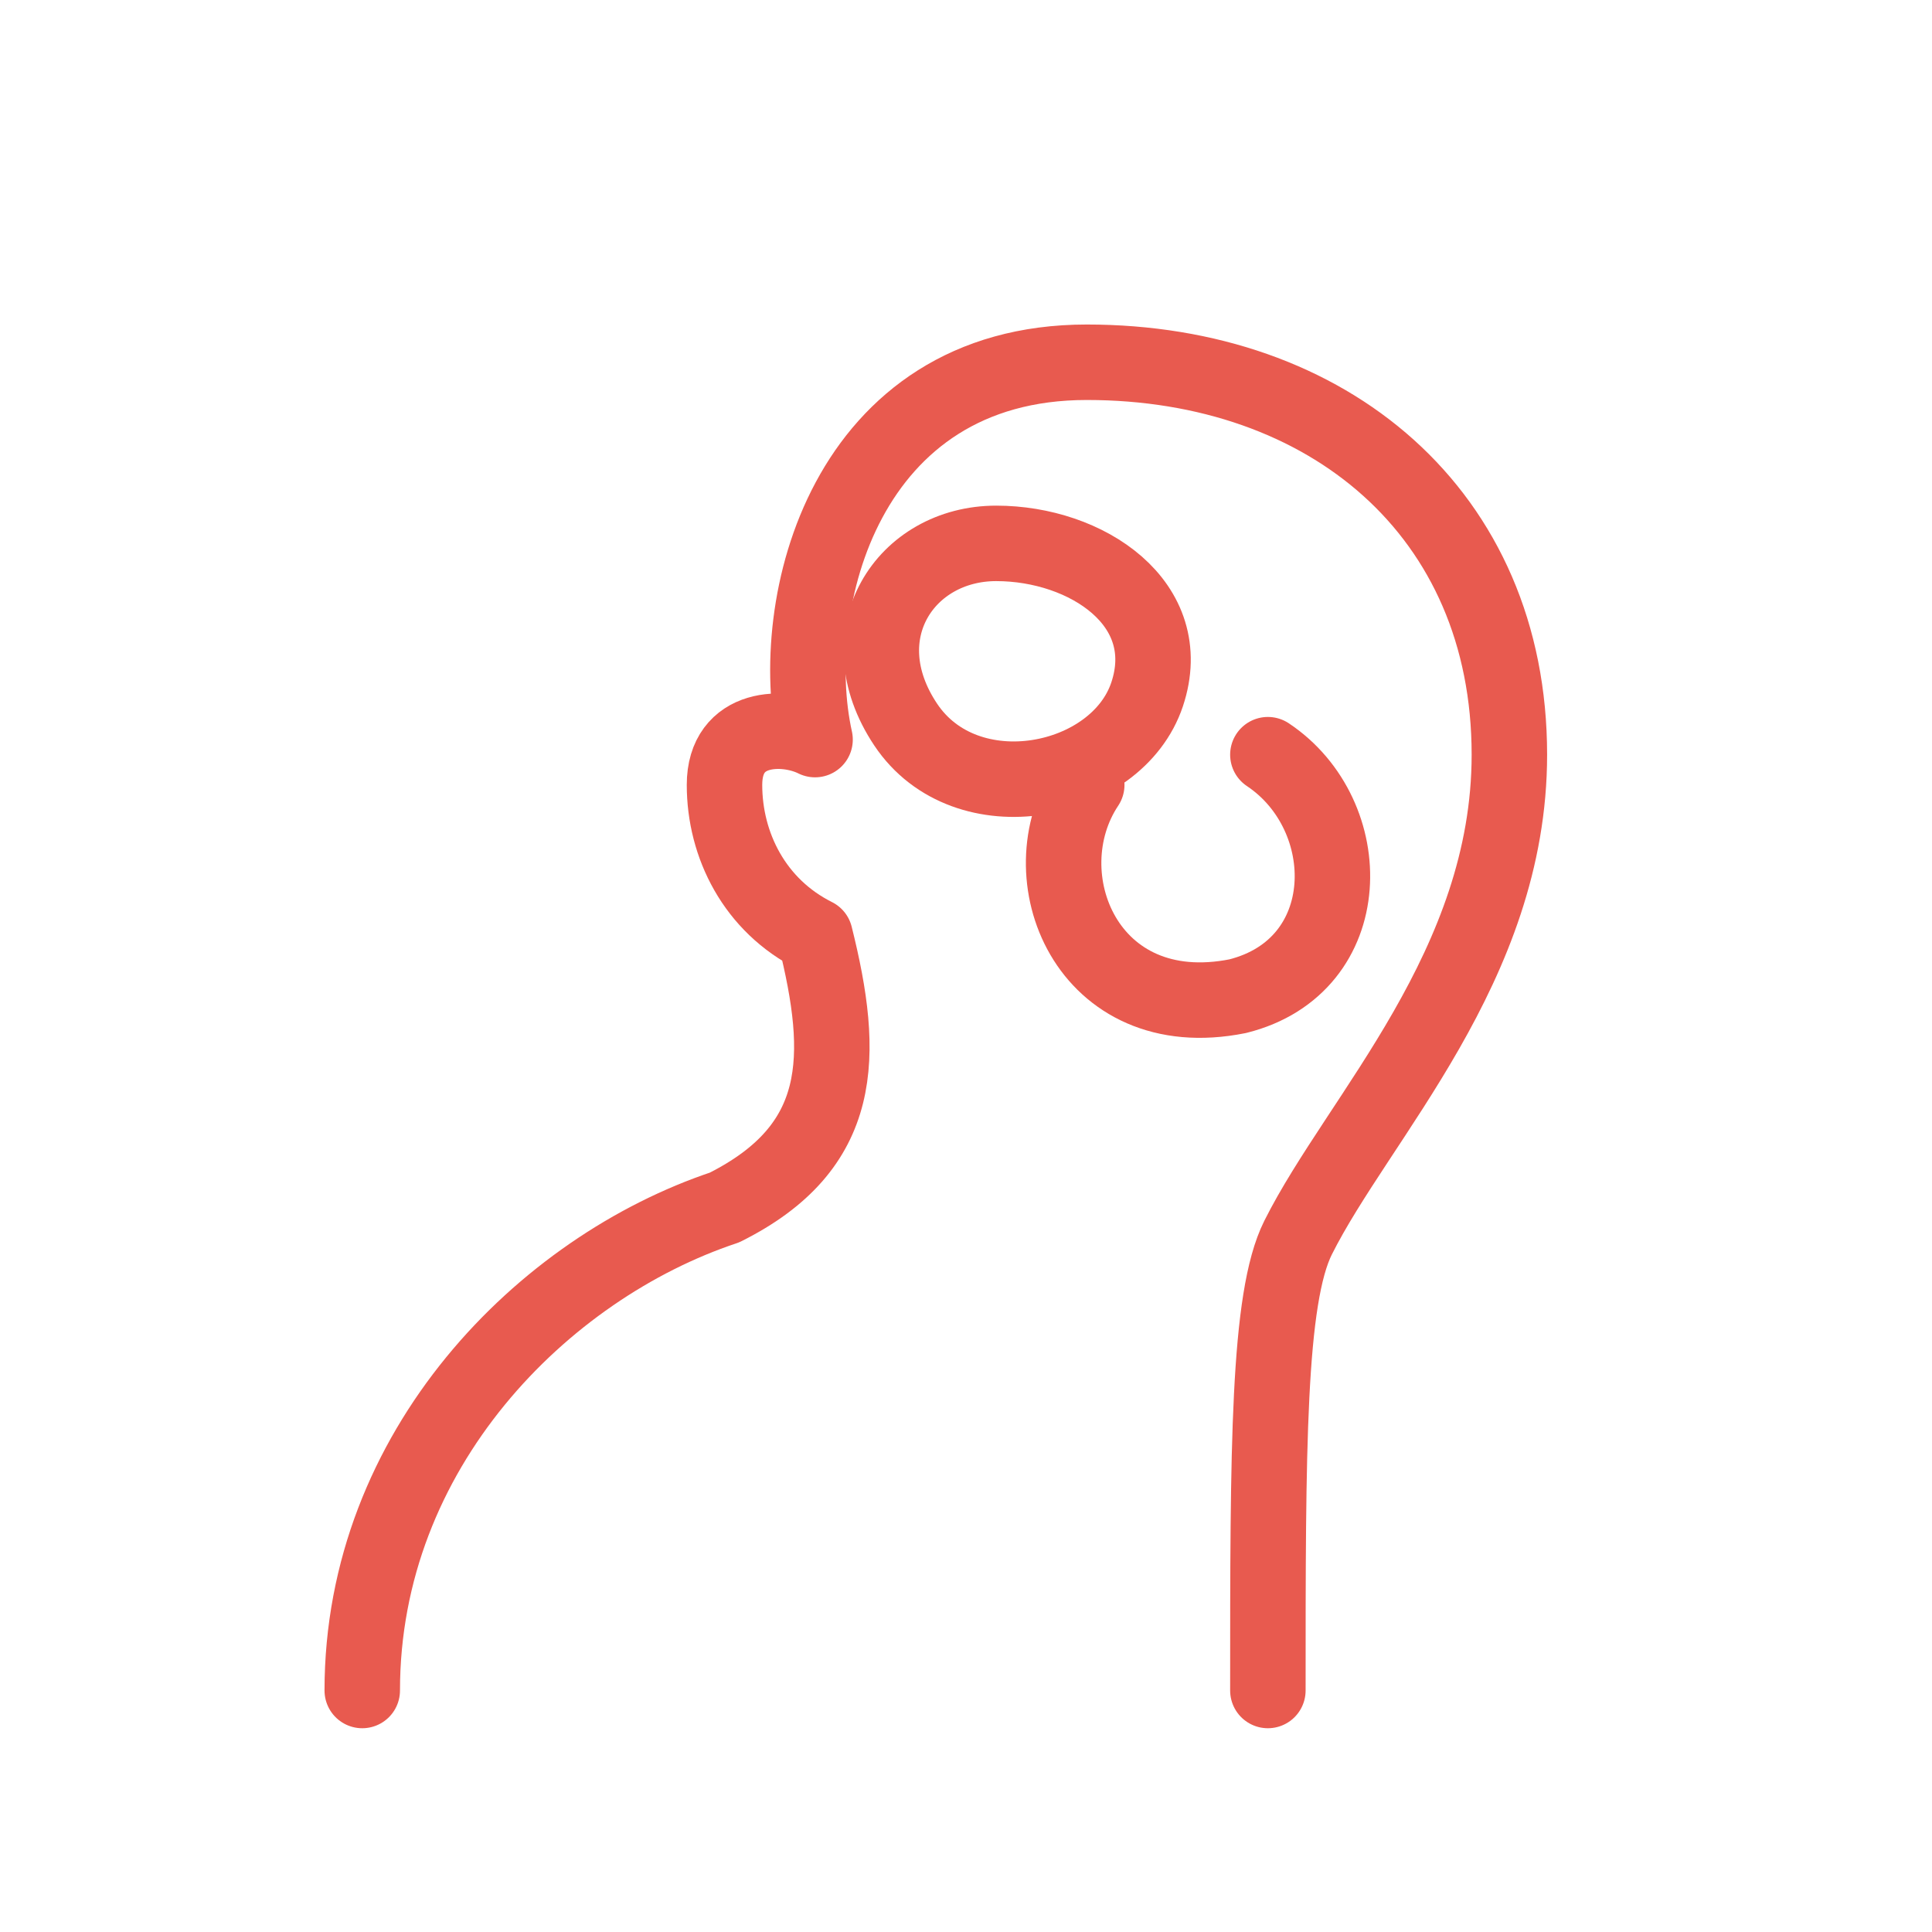
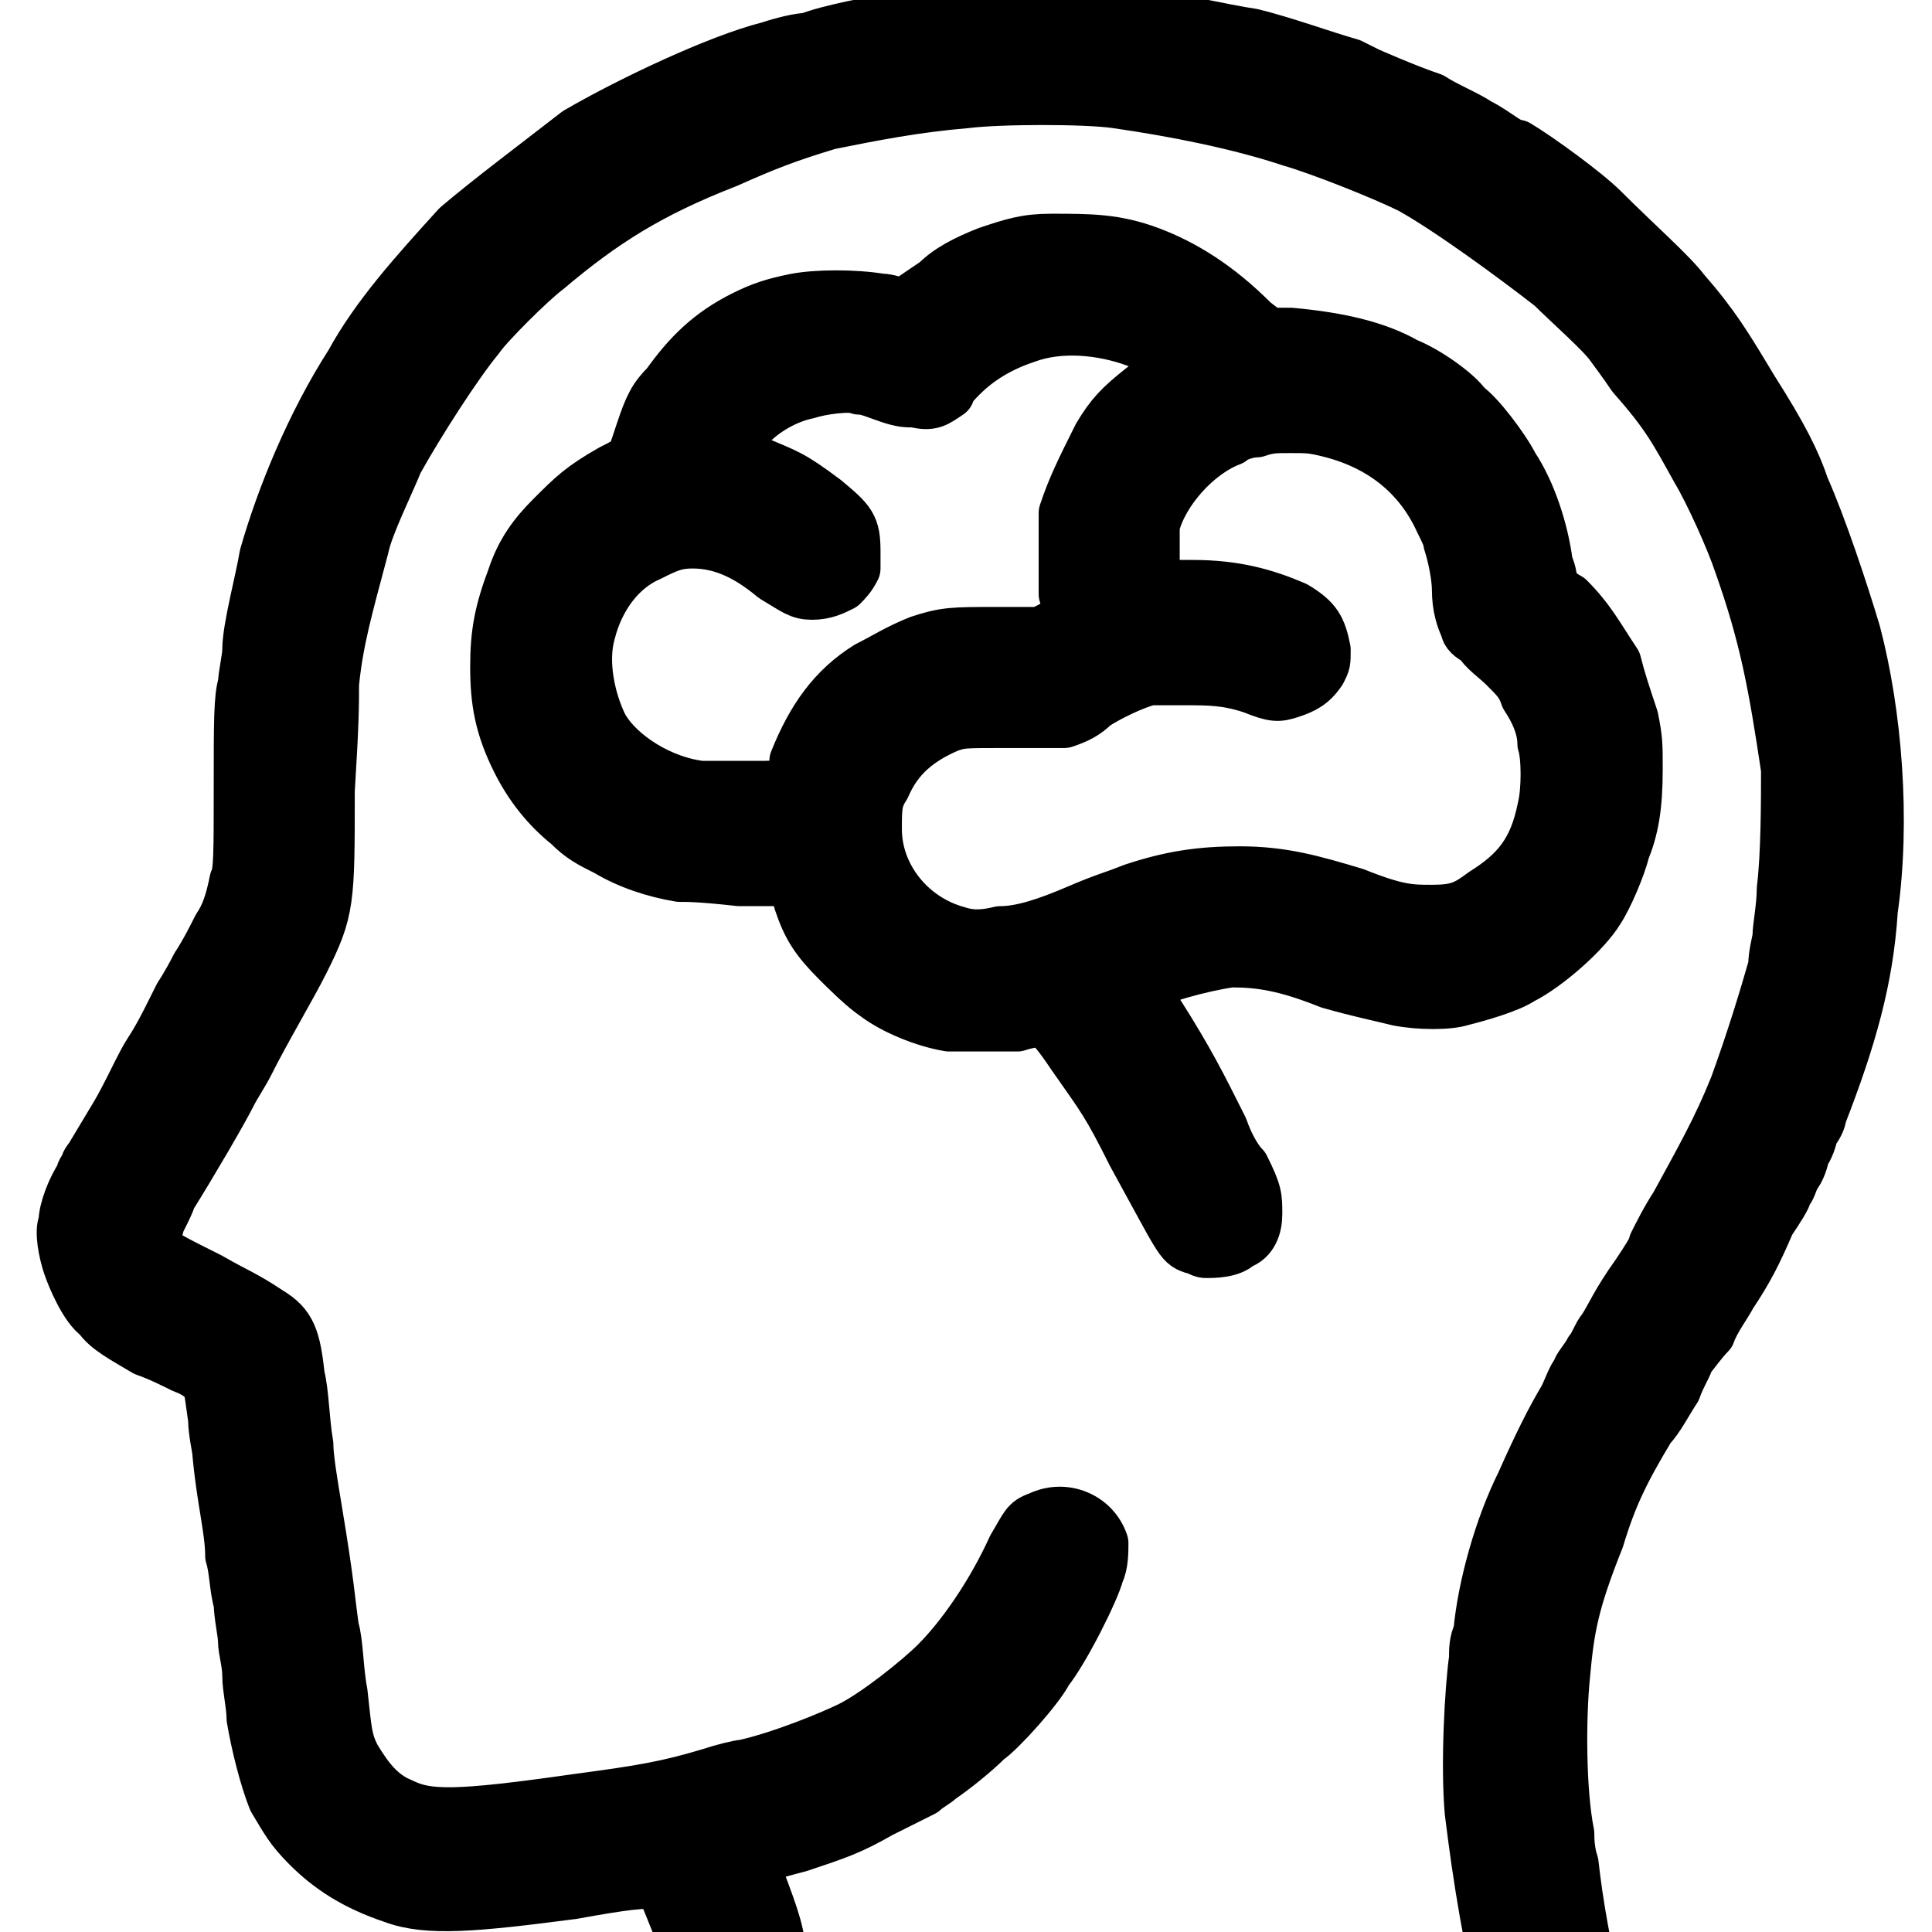
- <svg xmlns="http://www.w3.org/2000/svg" viewBox="0 0 64 64" fill="none" stroke="#E85A4F" stroke-width="2.5" stroke-linecap="round" stroke-linejoin="round">
-   <path d="M 12 56 C 12 48, 18 42, 24 40 C 28 38, 28 35, 27 31 C 25 30, 24 28, 24 26 C 24 24, 26 24, 27 24.5 C 26 20, 28 12, 36 12 C 44 12, 50 17, 50 25 C 50 32, 45 37, 43 41 C 42 43, 42 48, 42 56" />
-   <path d="M 33 18 C 30 18, 28 21, 30 24 C 32 27, 37 26, 38 23 C 39 20, 36 18, 33 18 Z" />
-   <path d="M 36 26 C 34 29, 36 34, 41 33 C 45 32, 45 27, 42 25" />
+ <svg xmlns="http://www.w3.org/2000/svg" viewBox="40 8 452 452" width="32" height="32">
+   <path fill="currentColor" stroke="currentColor" stroke-width="12" stroke-linejoin="round" d="M411 525 C407 524 405 522 403 519 C401 516 397 499 394 487 C388 461 386 448 384 432 C383 421 384 403 385 396 C385 394 385 392 386 390 C387 379 391 365 396 355 C400 346 403 340 406 335 C407 333 408 330 409 329 C409 328 411 326 412 324 C413 323 414 320 415 319 C417 316 418 313 423 306 C425 303 427 300 427 299 C428 297 430 293 432 290 C438 279 442 272 446 262 C450 251 453 241 455 234 C455 231 456 228 456 227 C456 225 457 220 457 216 C458 208 458 195 458 188 C455 168 453 157 447 140 C445 134 440 123 437 118 C432 109 430 105 422 96 C420 93 417 89 417 89 C415 86 407 79 403 75 C394 68 379 57 370 52 C364 49 349 43 342 41 C330 37 315 34 301 32 C294 31 274 31 266 32 C254 33 244 35 234 37 C224 40 219 42 210 46 C192 53 181 60 168 71 C164 74 154 84 152 87 C147 93 138 107 133 116 C131 121 126 131 125 136 C121 151 119 158 118 168 C118 173 118 177 117 193 C117 219 117 221 111 233 C108 239 102 249 98 257 C97 259 95 262 94 264 C92 268 85 280 80 288 C79 291 77 294 77 295 C76 296 76 299 77 300 C77 301 81 303 89 307 C96 311 97 311 103 315 C108 318 109 321 110 330 C111 334 111 340 112 346 C112 349 113 355 114 361 C117 379 117 382 118 389 C119 392 119 399 120 404 C121 413 121 415 123 419 C126 424 129 428 134 430 C140 433 147 433 175 429 C190 427 196 426 206 423 C209 422 213 421 214 421 C223 419 235 414 239 412 C245 409 255 401 259 397 C265 391 272 381 277 370 C280 365 280 364 283 363 C289 360 296 363 298 369 C298 371 298 374 297 376 C296 380 289 394 285 399 C283 403 274 413 271 415 C268 418 263 422 260 424 C259 425 257 426 256 427 C254 428 252 429 246 432 C239 436 236 437 227 440 C223 441 220 442 219 442 C217 443 216 444 217 446 C222 459 222 460 223 467 C225 476 226 482 226 498 C227 511 226 515 225 518 C224 521 221 523 219 524 C217 525 217 525 118 525 C18 525 18 525 17 524 C13 522 10 519 10 515 C10 510 12 507 16 505 C18 504 18 504 111 504 C203 504 203 504 204 503 C205 502 205 502 205 495 C205 486 203 473 202 468 C200 462 196 452 195 450 C194 449 193 449 193 449 C192 448 185 449 174 451 C151 454 140 455 132 452 C123 449 117 445 112 440 C108 436 107 434 104 429 C102 424 100 416 99 410 C99 407 98 403 98 400 C98 397 97 394 97 392 C97 390 96 386 96 383 C95 380 95 375 94 372 C94 366 92 359 91 348 C91 347 90 343 90 340 C89 333 89 332 88 331 C88 331 86 329 83 328 C81 327 77 325 74 324 C69 321 65 319 63 316 C60 314 57 307 56 304 C55 301 54 296 55 294 C55 291 57 286 59 283 C59 282 60 281 60 281 C60 281 60 280 61 279 C61 279 64 274 67 269 C70 264 73 257 75 254 C77 251 79 247 80 245 C81 243 82 241 82 241 C82 241 84 238 86 234 C88 231 90 227 91 225 C93 222 94 219 95 214 C96 212 96 208 96 192 C96 177 96 171 97 168 C97 166 98 162 98 160 C98 155 101 144 102 138 C106 124 113 107 122 93 C128 82 137 72 147 61 C154 55 166 46 175 39 C187 32 208 22 220 19 C223 18 227 17 229 17 C234 15 245 13 251 12 C254 12 258 11 260 11 C271 10 292 10 300 11 C302 11 306 12 309 12 C314 12 326 15 333 16 C341 18 349 21 356 23 C358 24 360 25 360 25 C360 25 369 29 375 31 C378 33 383 35 386 37 C390 39 393 42 395 42 C400 45 411 53 415 57 C423 65 431 72 434 76 C441 84 444 89 450 99 C457 110 460 116 462 122 C466 131 471 146 474 156 C479 175 481 200 478 221 C477 237 473 251 466 269 C466 270 465 272 464 273 C464 274 463 277 462 278 C462 279 461 282 460 283 C459 285 459 286 458 287 C458 288 456 291 454 294 C451 301 449 305 445 311 C444 313 441 317 440 320 C438 322 436 325 435 326 C435 327 433 330 432 333 C430 336 428 340 426 342 C420 352 417 358 414 368 C408 383 407 389 406 400 C405 410 405 427 407 437 C407 438 407 441 408 444 C409 453 411 465 414 476 C414 479 416 485 417 491 C419 500 420 503 421 503 C422 504 433 504 478 504 C531 504 534 504 535 505 C538 506 539 506 540 508 C542 511 542 516 541 518 C540 522 538 524 533 525 C531 525 414 525 411 525 Z M322 301 C321 301 320 300 319 300 C316 299 316 298 305 278 C299 266 298 265 291 255 C287 249 285 247 284 247 C283 247 281 247 278 248 C273 248 266 248 262 248 C256 247 249 244 245 241 C242 239 238 235 236 233 C231 228 229 225 227 219 C226 215 225 214 224 214 C224 214 219 214 213 214 C204 213 201 213 199 213 C193 212 187 210 182 207 C178 205 176 204 173 201 C168 197 164 192 161 186 C157 178 156 172 156 164 C156 156 157 151 160 143 C162 137 165 133 169 129 C174 124 176 122 183 118 C185 117 187 116 188 115 C188 115 189 112 190 109 C192 103 193 101 196 98 C201 91 206 86 214 82 C218 80 221 79 226 78 C231 77 240 77 246 78 C248 78 250 79 251 79 C252 79 253 78 259 74 C262 71 266 69 271 67 C277 65 280 64 286 64 C295 64 301 64 309 67 C317 70 325 75 333 83 C334 84 336 85 336 86 C337 86 339 86 342 86 C353 87 362 89 369 93 C374 95 381 100 383 103 C386 105 392 113 394 117 C398 123 401 132 402 140 C403 142 403 144 403 144 C403 145 405 147 407 148 C412 153 414 157 418 163 C419 167 420 170 422 176 C423 181 423 182 423 188 C423 197 422 202 420 207 C419 211 416 218 414 221 C411 226 402 234 396 237 C393 239 386 241 382 242 C379 243 372 243 367 242 C363 241 358 240 351 238 C341 234 335 233 328 233 C321 234 310 237 308 239 C307 240 307 241 311 245 C318 256 321 262 326 272 C327 275 329 279 331 281 C334 287 334 288 334 292 C334 295 333 298 330 299 C328 301 324 301 322 301 Z M274 226 C279 226 285 224 292 221 C299 218 300 218 305 216 C314 213 321 212 330 212 C340 212 347 214 357 217 C367 221 370 221 375 221 C381 221 383 220 387 217 C395 212 399 207 401 197 C402 193 402 185 401 182 C401 178 399 174 397 171 C396 168 395 167 392 164 C390 162 387 160 386 158 C384 157 383 156 383 155 C382 153 381 150 381 146 C381 143 380 138 379 135 C379 134 378 132 377 130 C372 119 363 112 351 109 C347 108 346 108 342 108 C338 108 337 108 334 109 C332 109 329 110 328 111 C320 114 312 123 310 131 C310 134 310 141 310 143 C311 145 311 145 319 145 C329 145 336 147 343 150 C348 153 349 155 350 160 C350 163 350 163 349 165 C347 168 345 169 342 170 C339 171 338 171 333 169 C327 167 323 167 317 167 C312 167 311 167 309 167 C305 168 299 171 296 173 C294 175 292 176 289 177 C288 177 286 177 276 177 C265 177 265 177 262 178 C255 181 250 185 247 192 C245 195 245 197 245 202 C245 213 253 223 264 226 C267 227 270 227 274 226 Z M219 192 C223 192 224 191 225 190 C225 189 226 188 226 186 C230 176 235 169 243 164 C247 162 250 160 255 158 C261 156 263 156 273 156 C278 156 283 156 283 156 C286 155 289 153 290 151 C290 150 290 149 289 147 C289 143 289 132 289 128 C291 122 293 118 297 110 C300 105 302 103 307 99 C311 96 312 94 312 93 C312 92 309 89 306 88 C298 85 288 84 280 87 C274 89 269 92 265 96 C264 97 262 99 262 100 C259 102 258 103 254 102 C252 102 251 102 248 101 C245 100 243 99 241 99 C239 98 232 99 229 100 C224 101 219 104 216 107 C214 109 211 112 211 113 C211 114 213 115 217 116 C224 119 225 119 233 125 C239 130 240 131 240 137 C240 139 240 140 240 141 C239 143 238 144 237 145 C235 146 233 147 230 147 C227 147 226 146 221 143 C215 138 209 135 202 135 C198 135 196 136 192 138 C185 141 180 148 178 156 C176 163 178 172 181 178 C185 185 195 191 204 192 C207 192 215 192 219 192 Z" />
</svg>
